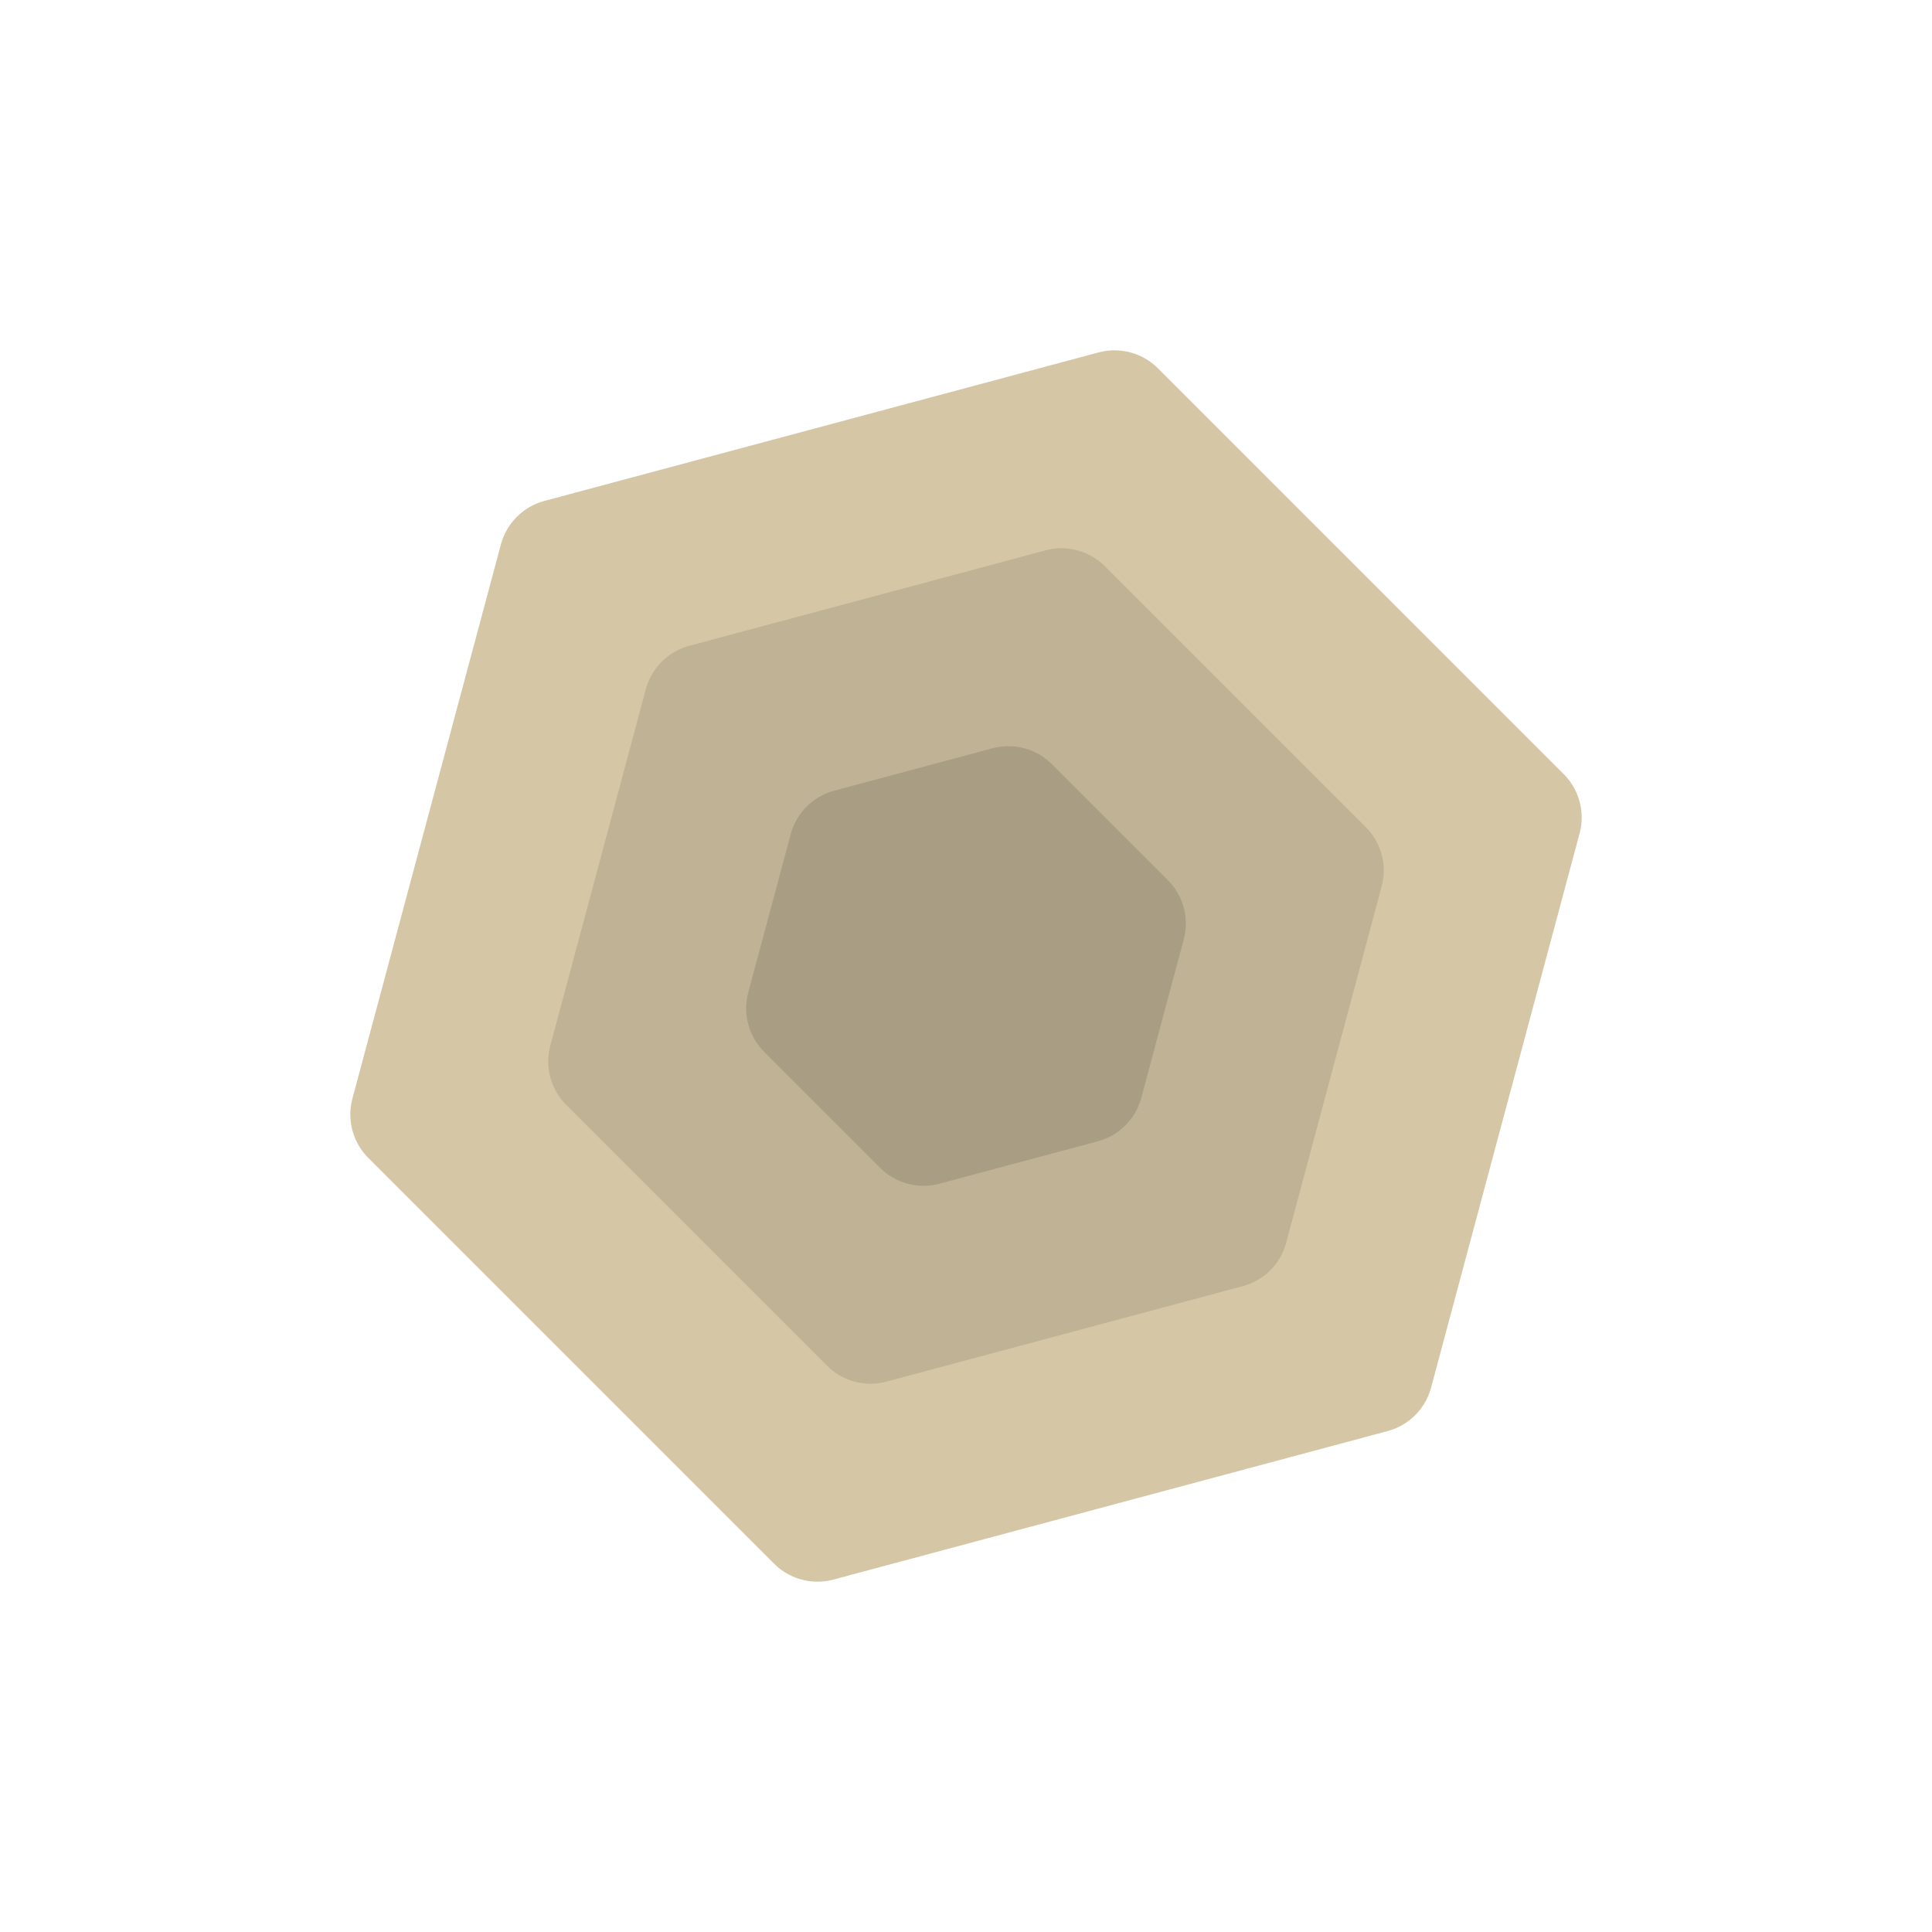
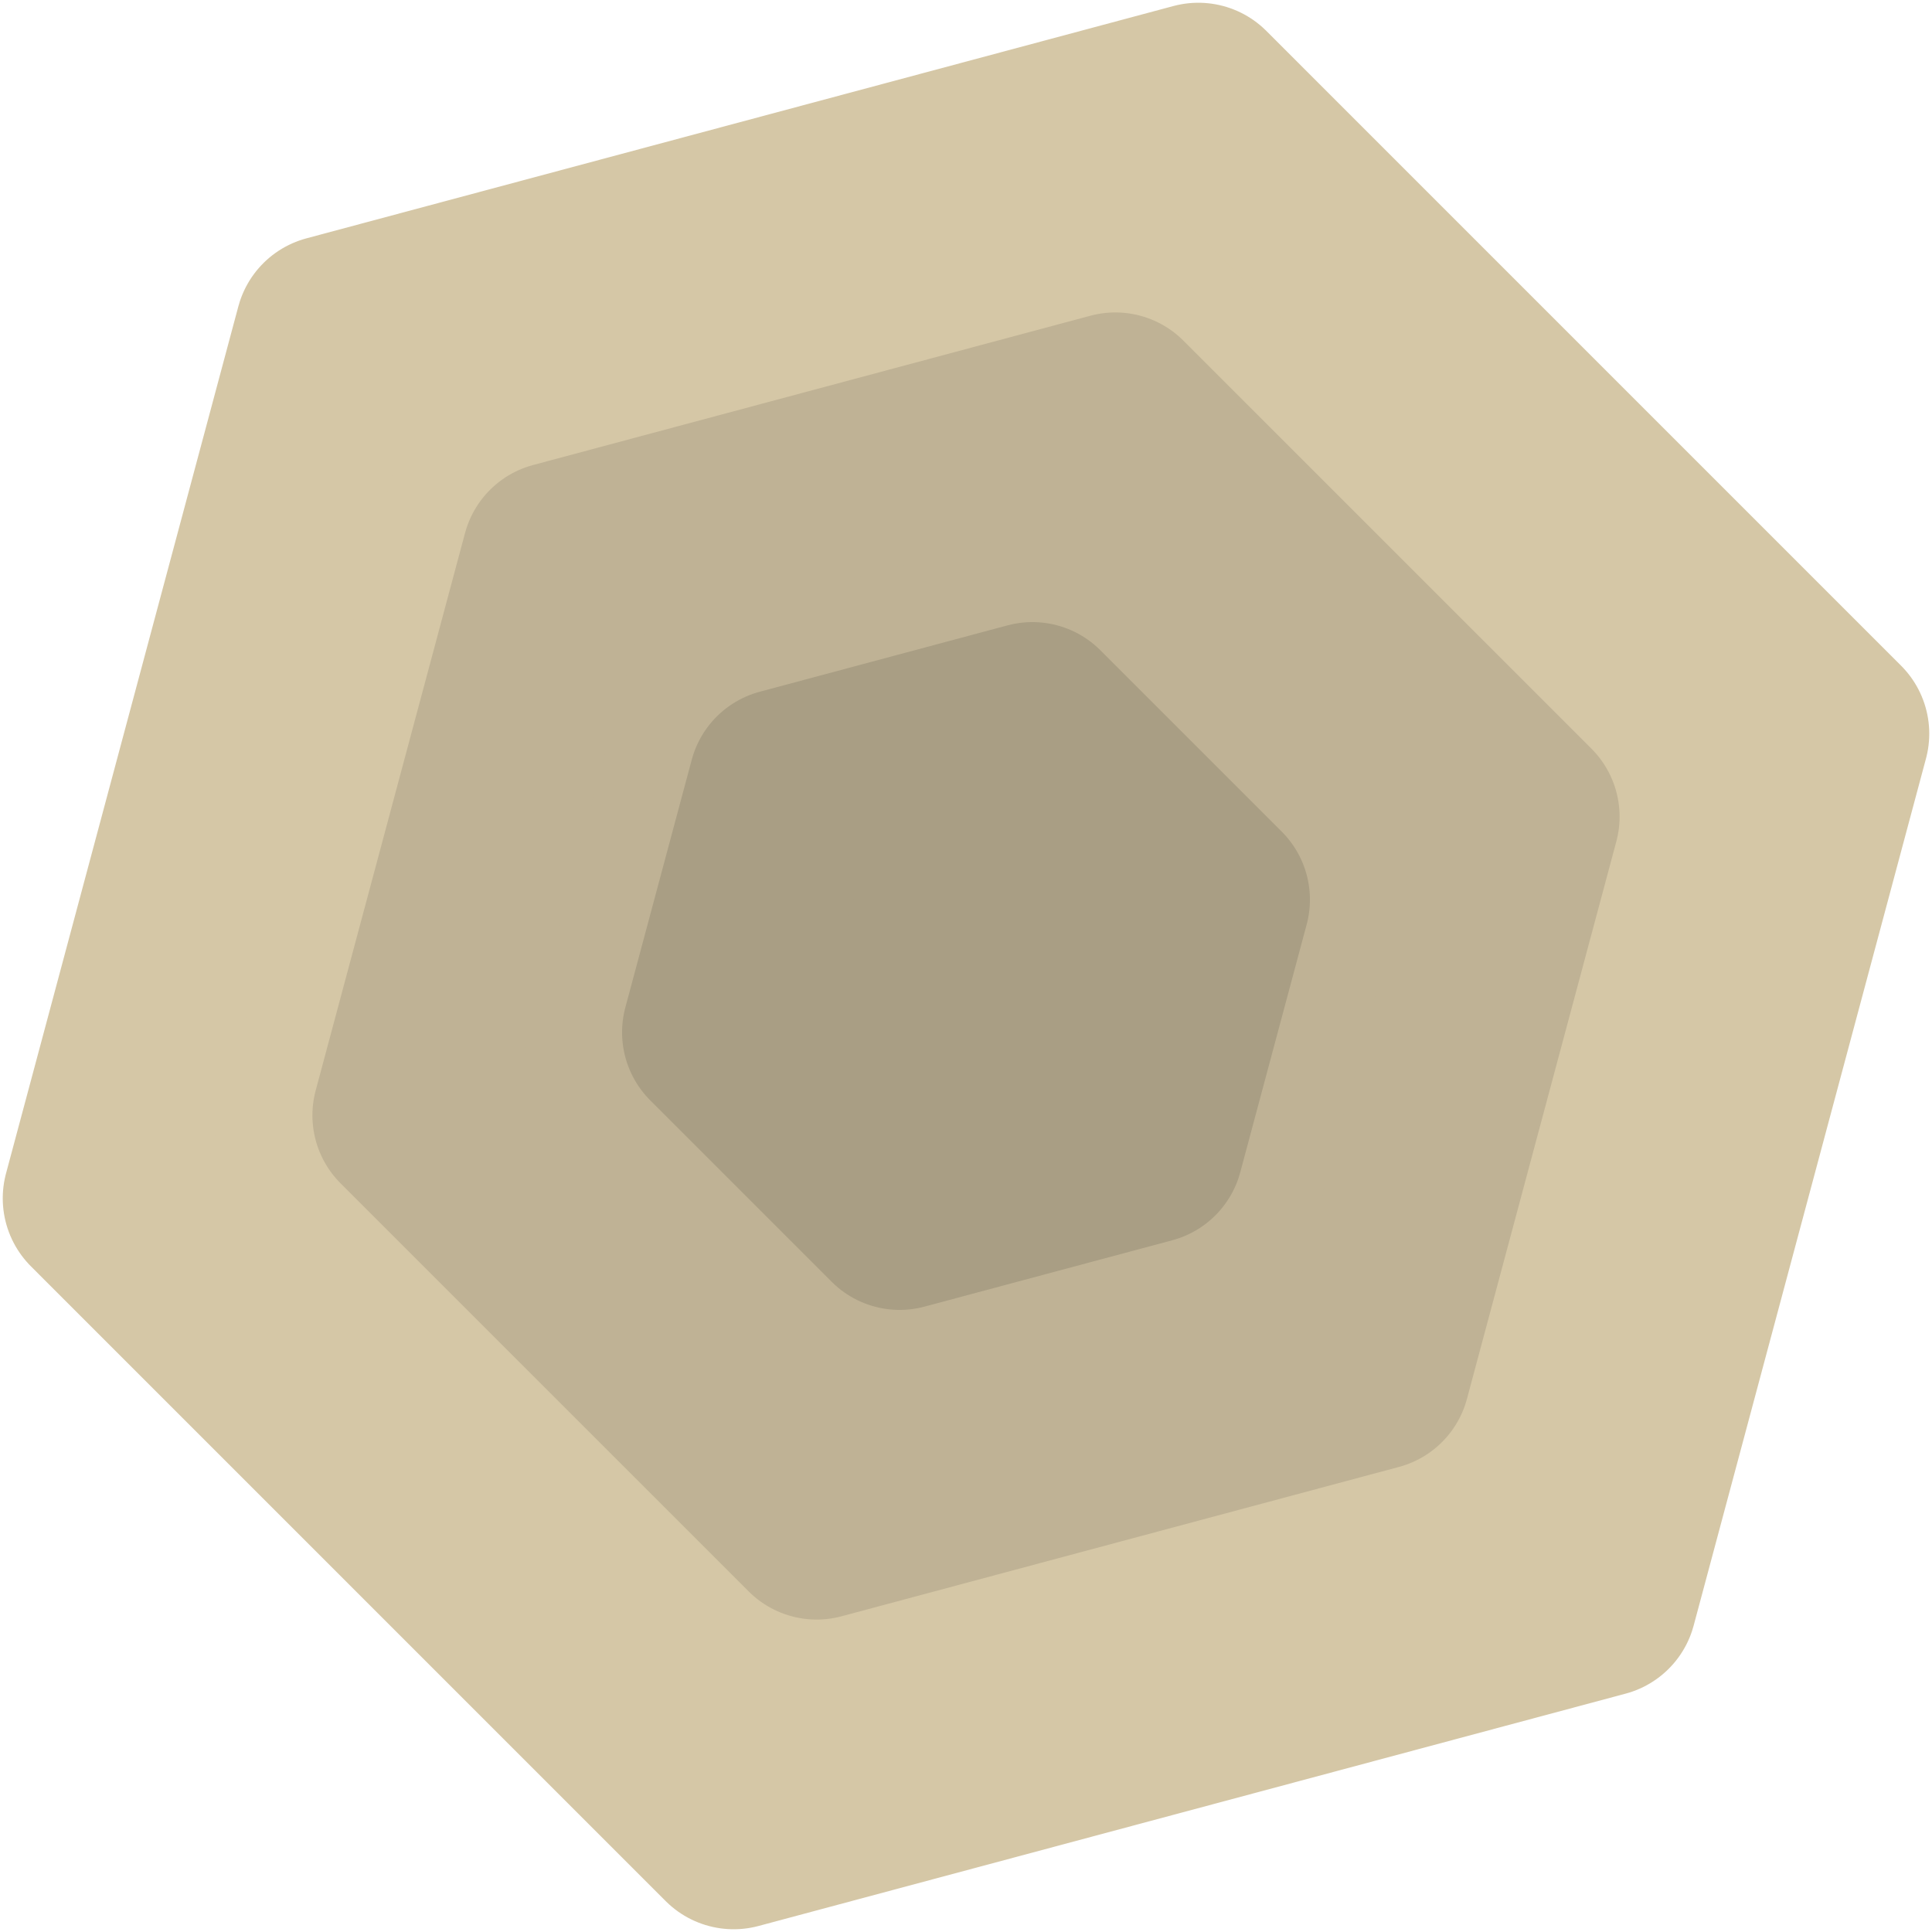
- <svg xmlns="http://www.w3.org/2000/svg" viewBox="0 0 110 110">
+ <svg xmlns="http://www.w3.org/2000/svg" viewBox="19.846 19.846 70.308 70.308" preserveAspectRatio="none">
  <clipPath id="a">
    <rect width="91.667" height="91.667" x="9.167" y="9.167" rx="4.167" ry="4.167" />
  </clipPath>
  <g clip-path="url(#a)">
    <path fill="#d5c7a6" d="m31.901 31.901 31.554-8.455 23.099 23.1-8.455 31.553-31.554 8.455-23.099-23.1z" />
    <path fill="none" stroke="#d5c7a6" stroke-linejoin="round" stroke-width="7" d="m31.901 31.901 31.554-8.455 23.099 23.1-8.455 31.553-31.554 8.455-23.099-23.1z" />
    <path fill="#bfb295" d="m40.15 40.15 20.285-5.434 14.85 14.849-5.436 20.284-20.284 5.435-14.85-14.849z" />
    <path fill="none" stroke="#bfb295" stroke-linejoin="round" stroke-width="7" d="m40.15 40.15 20.285-5.434 14.85 14.849-5.436 20.284-20.284 5.435-14.85-14.849z" />
    <path fill="#a99e84" d="m48.4 48.4 9.016-2.415 6.6 6.6L61.6 61.6l-9.016 2.415-6.6-6.6z" />
    <path fill="none" stroke="#a99e84" stroke-linejoin="round" stroke-width="7" d="m48.4 48.4 9.016-2.415 6.6 6.6L61.6 61.6l-9.016 2.415-6.6-6.6z" />
  </g>
</svg>
